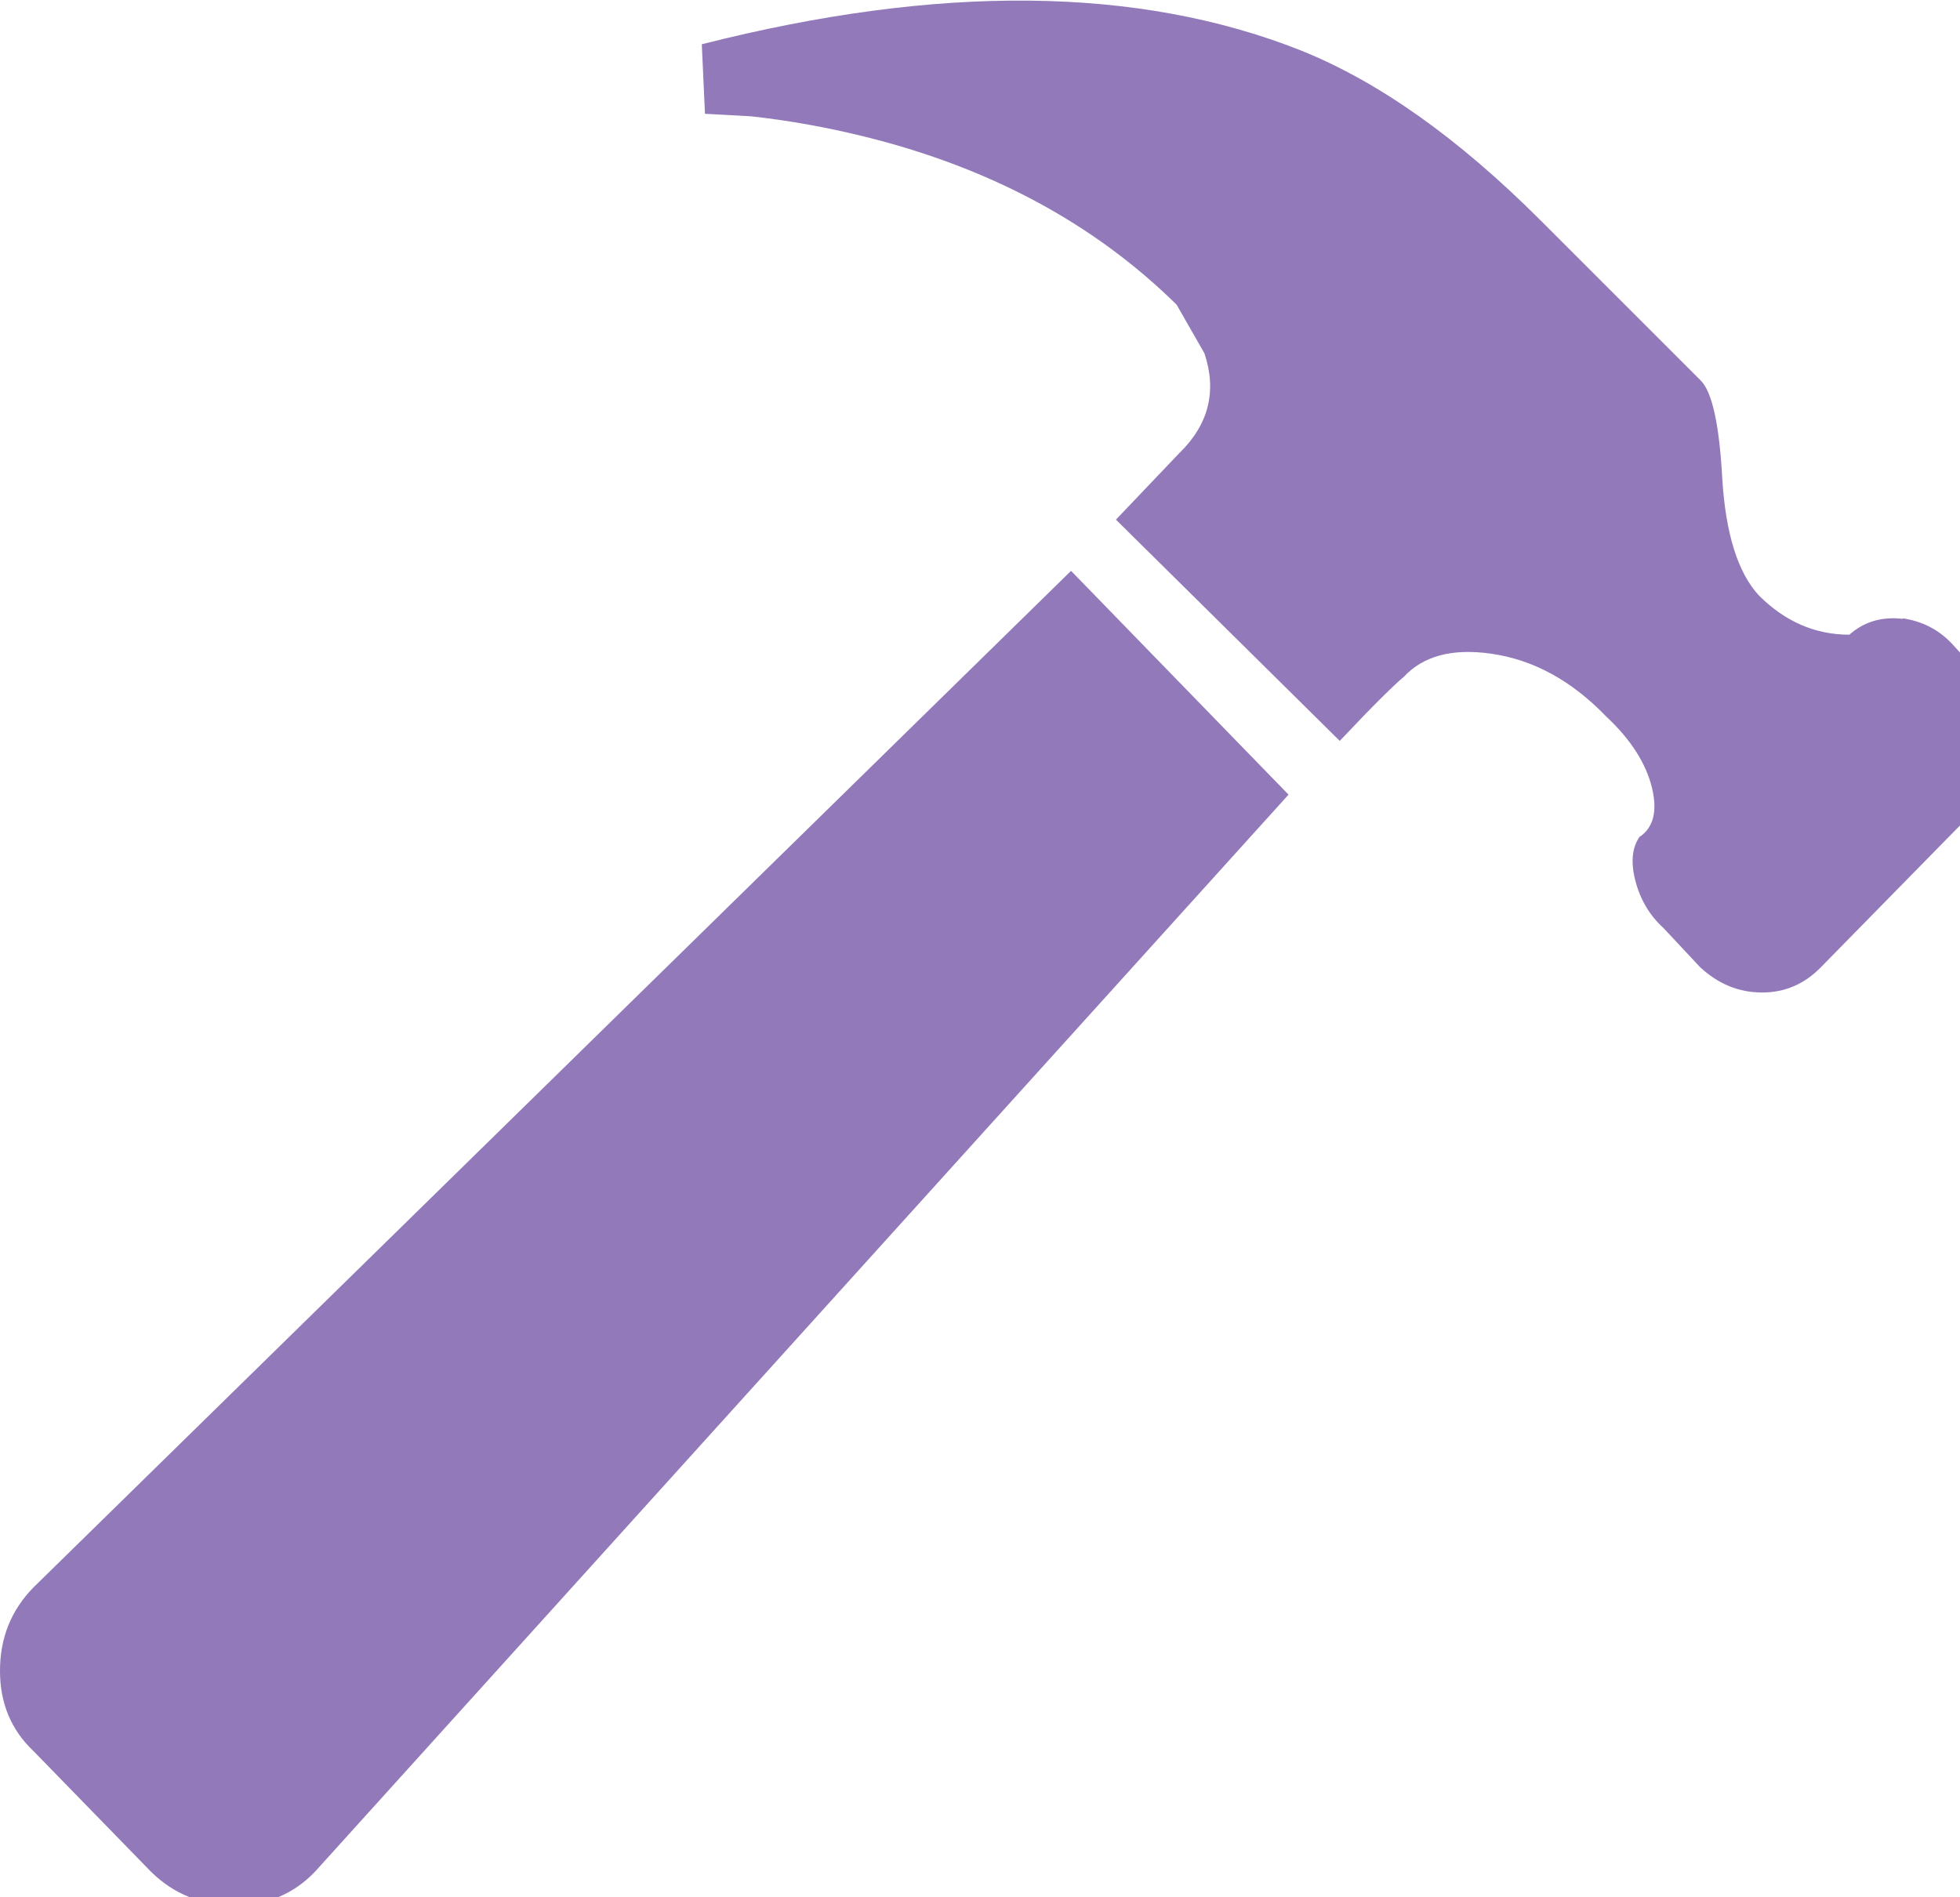
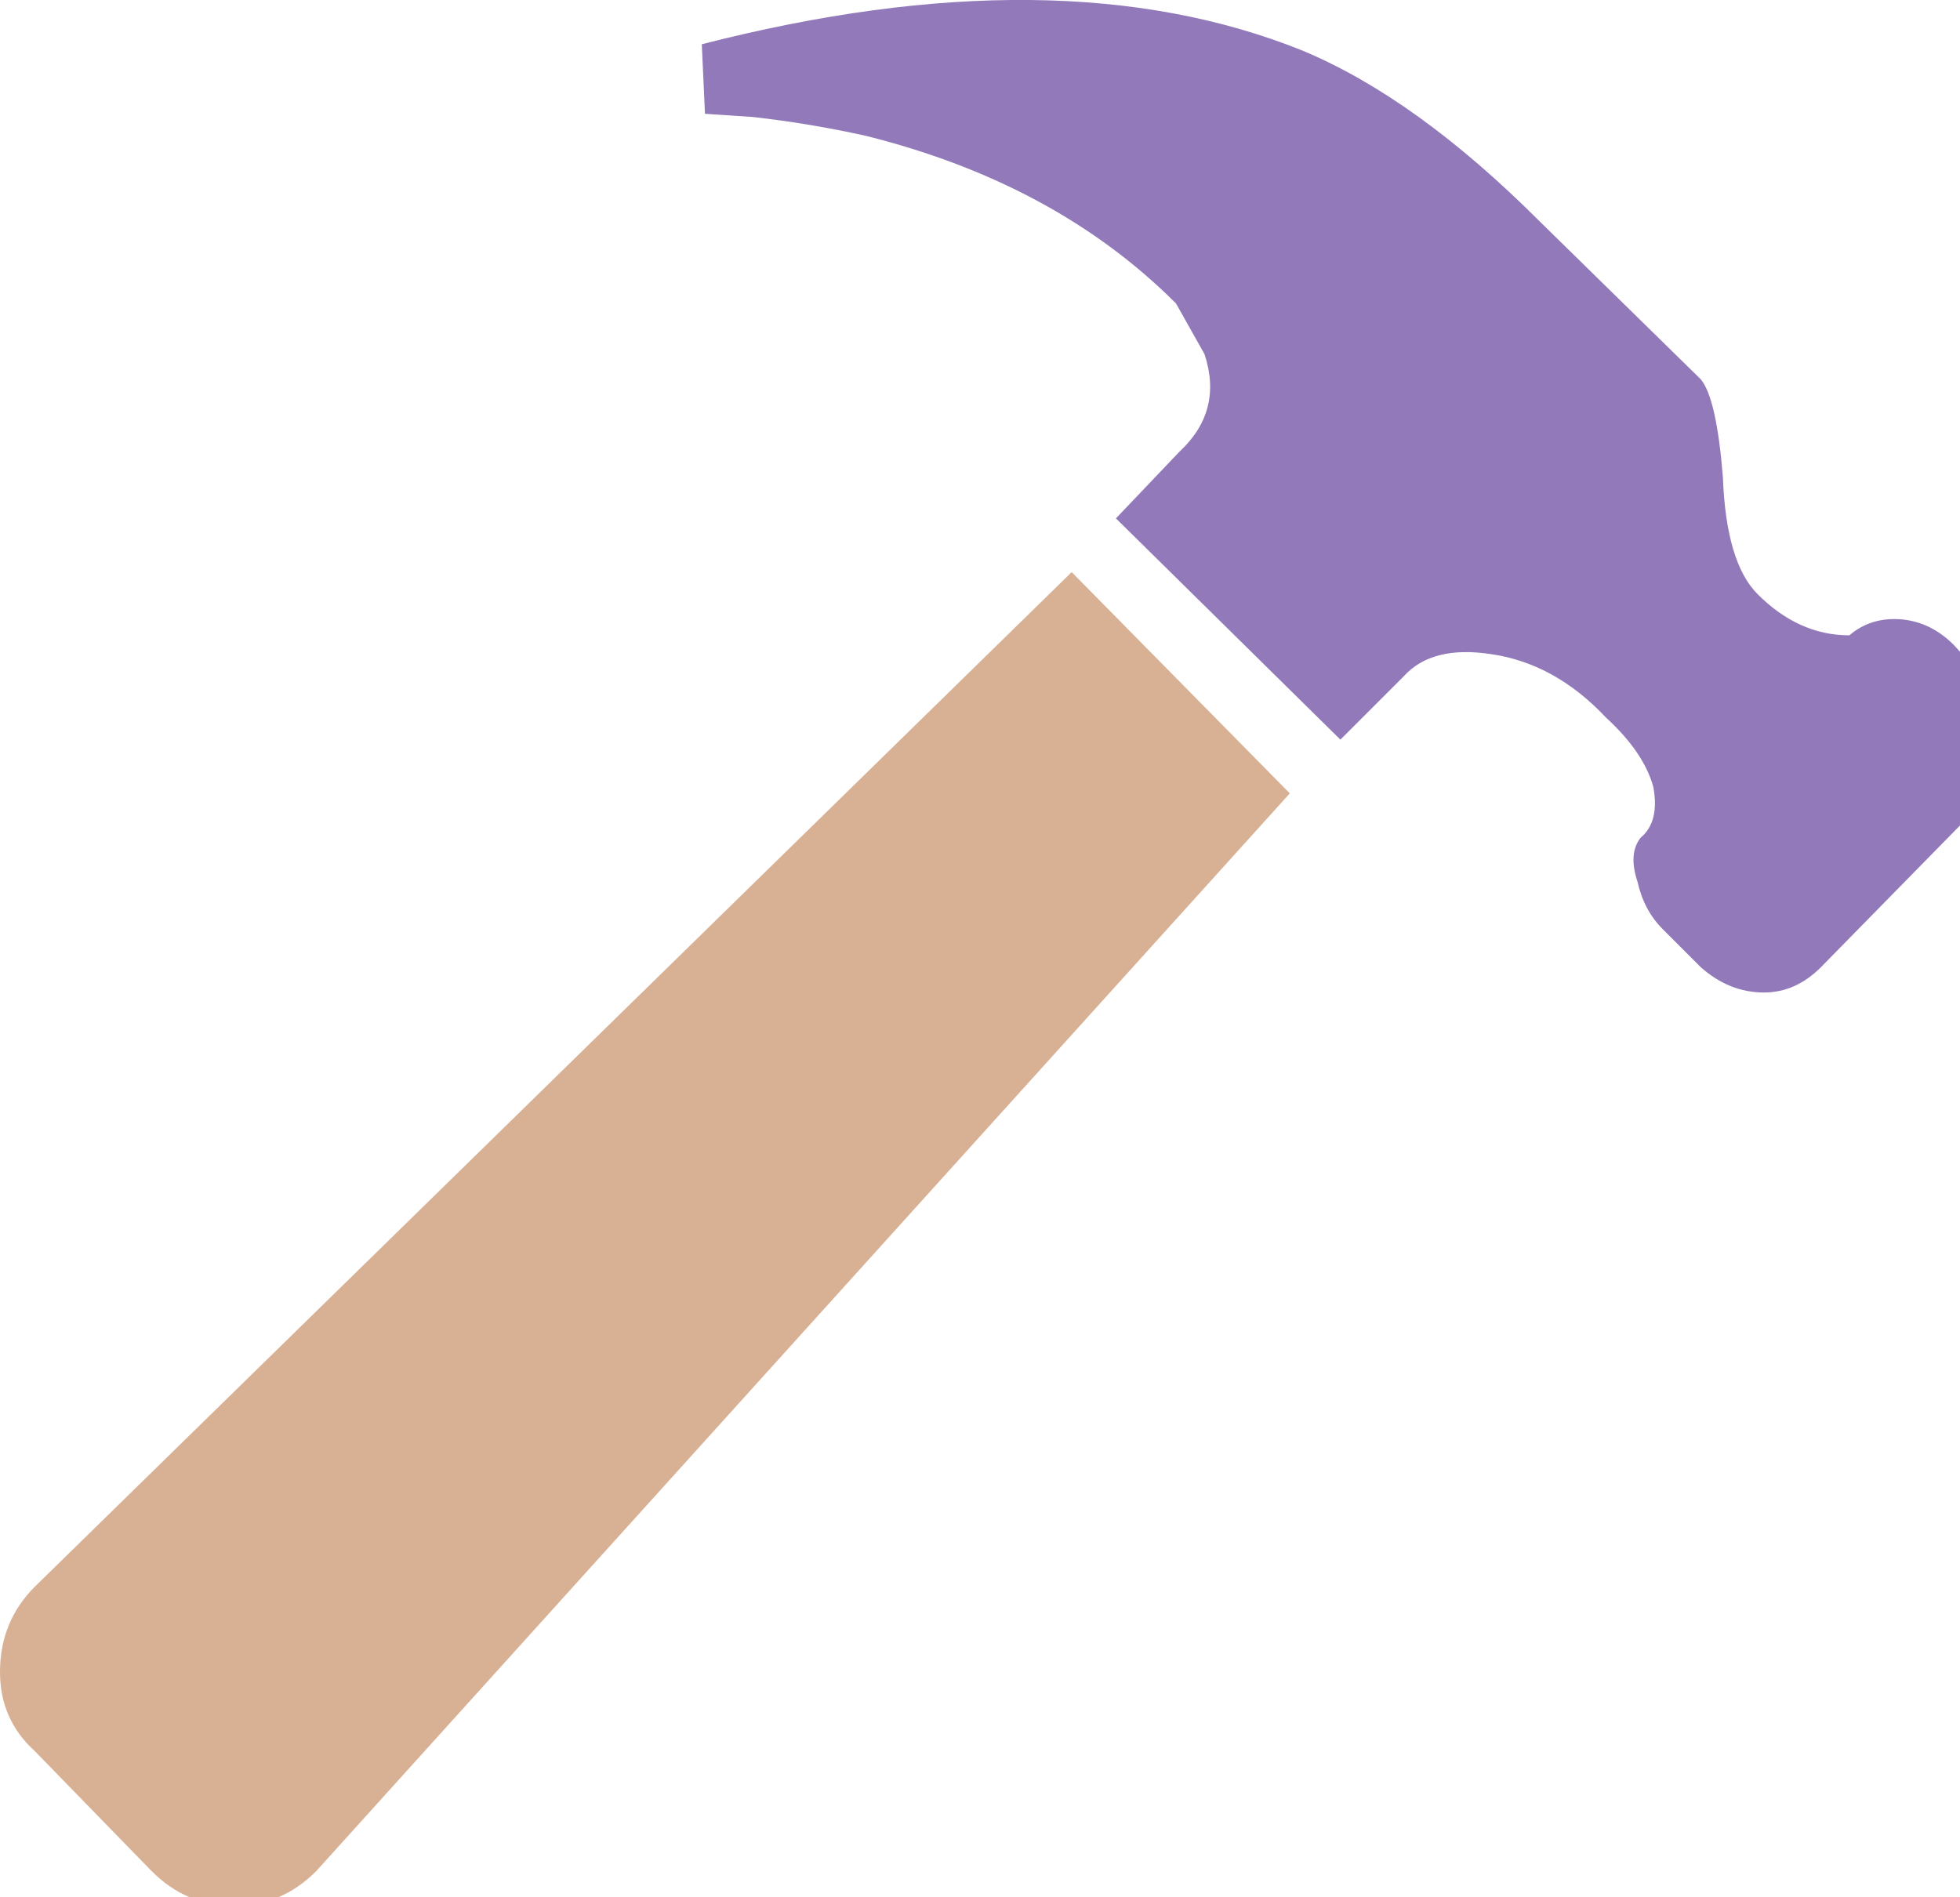
<svg xmlns="http://www.w3.org/2000/svg" preserveAspectRatio="none" viewBox="0 0 31 30">
  <defs />
-   <path fill="#9279BA" d="M0 26.43q0 .77.53 1.27l1.86 1.91q.54.53 1.32.53.76 0 1.27-.53l15.4-17.04-3.44-3.54L.53 25.11Q0 25.65 0 26.43M30.1 9.79q-.5-.06-.85.25-.81 0-1.43-.62-.5-.54-.58-1.85-.07-1.28-.34-1.55l-2.54-2.54Q22.42 1.54 20.58.8 16.73-.73 11.1.7l.05 1.1.73.04q.91.1 1.83.33 2.96.74 4.9 2.65l.44.77q.3.9-.4 1.58l-1 1.05 3.54 3.5.42-.44q.44-.45.59-.57.46-.5 1.38-.37 1 .14 1.82.99.59.55.73 1.14.13.55-.2.77-.18.26-.06.71.12.44.44.73l.58.62q.43.4.98.4.54 0 .93-.4l2.58-2.63q.4-.43.4-.97 0-.55-.38-.94l-.53-.58q-.31-.33-.78-.4z" />
+   <path fill="#D8B094" d="M3.7 30.15q.75 0 1.3-.55l15.4-17.05-3.45-3.5L.55 25.1Q0 25.65 0 26.45q0 .75.55 1.25l1.85 1.9q.55.55 1.3.55z" />
+   <path fill="#9279BA" d="M31.8 11.7q0-.55-.4-.95l-.5-.55q-.35-.35-.8-.4-.5-.05-.85.25-.8 0-1.45-.65-.5-.5-.55-1.85-.1-1.25-.35-1.55l-2.55-2.5Q22.4 1.55 20.6.8 16.75-.75 11.1.7l.05 1.1.75.05q.9.1 1.8.3 3 .75 4.9 2.65l.45.8q.3.9-.4 1.55l-1 1.05 3.55 3.5.4-.4.6-.6q.45-.5 1.4-.35 1 .15 1.8 1 .6.55.75 1.1.1.55-.2.8-.2.25-.05.7.1.45.4.75l.6.6q.45.4 1 .4.5 0 .9-.4l2.6-2.65q.4-.4.4-.95z" />
</svg>
